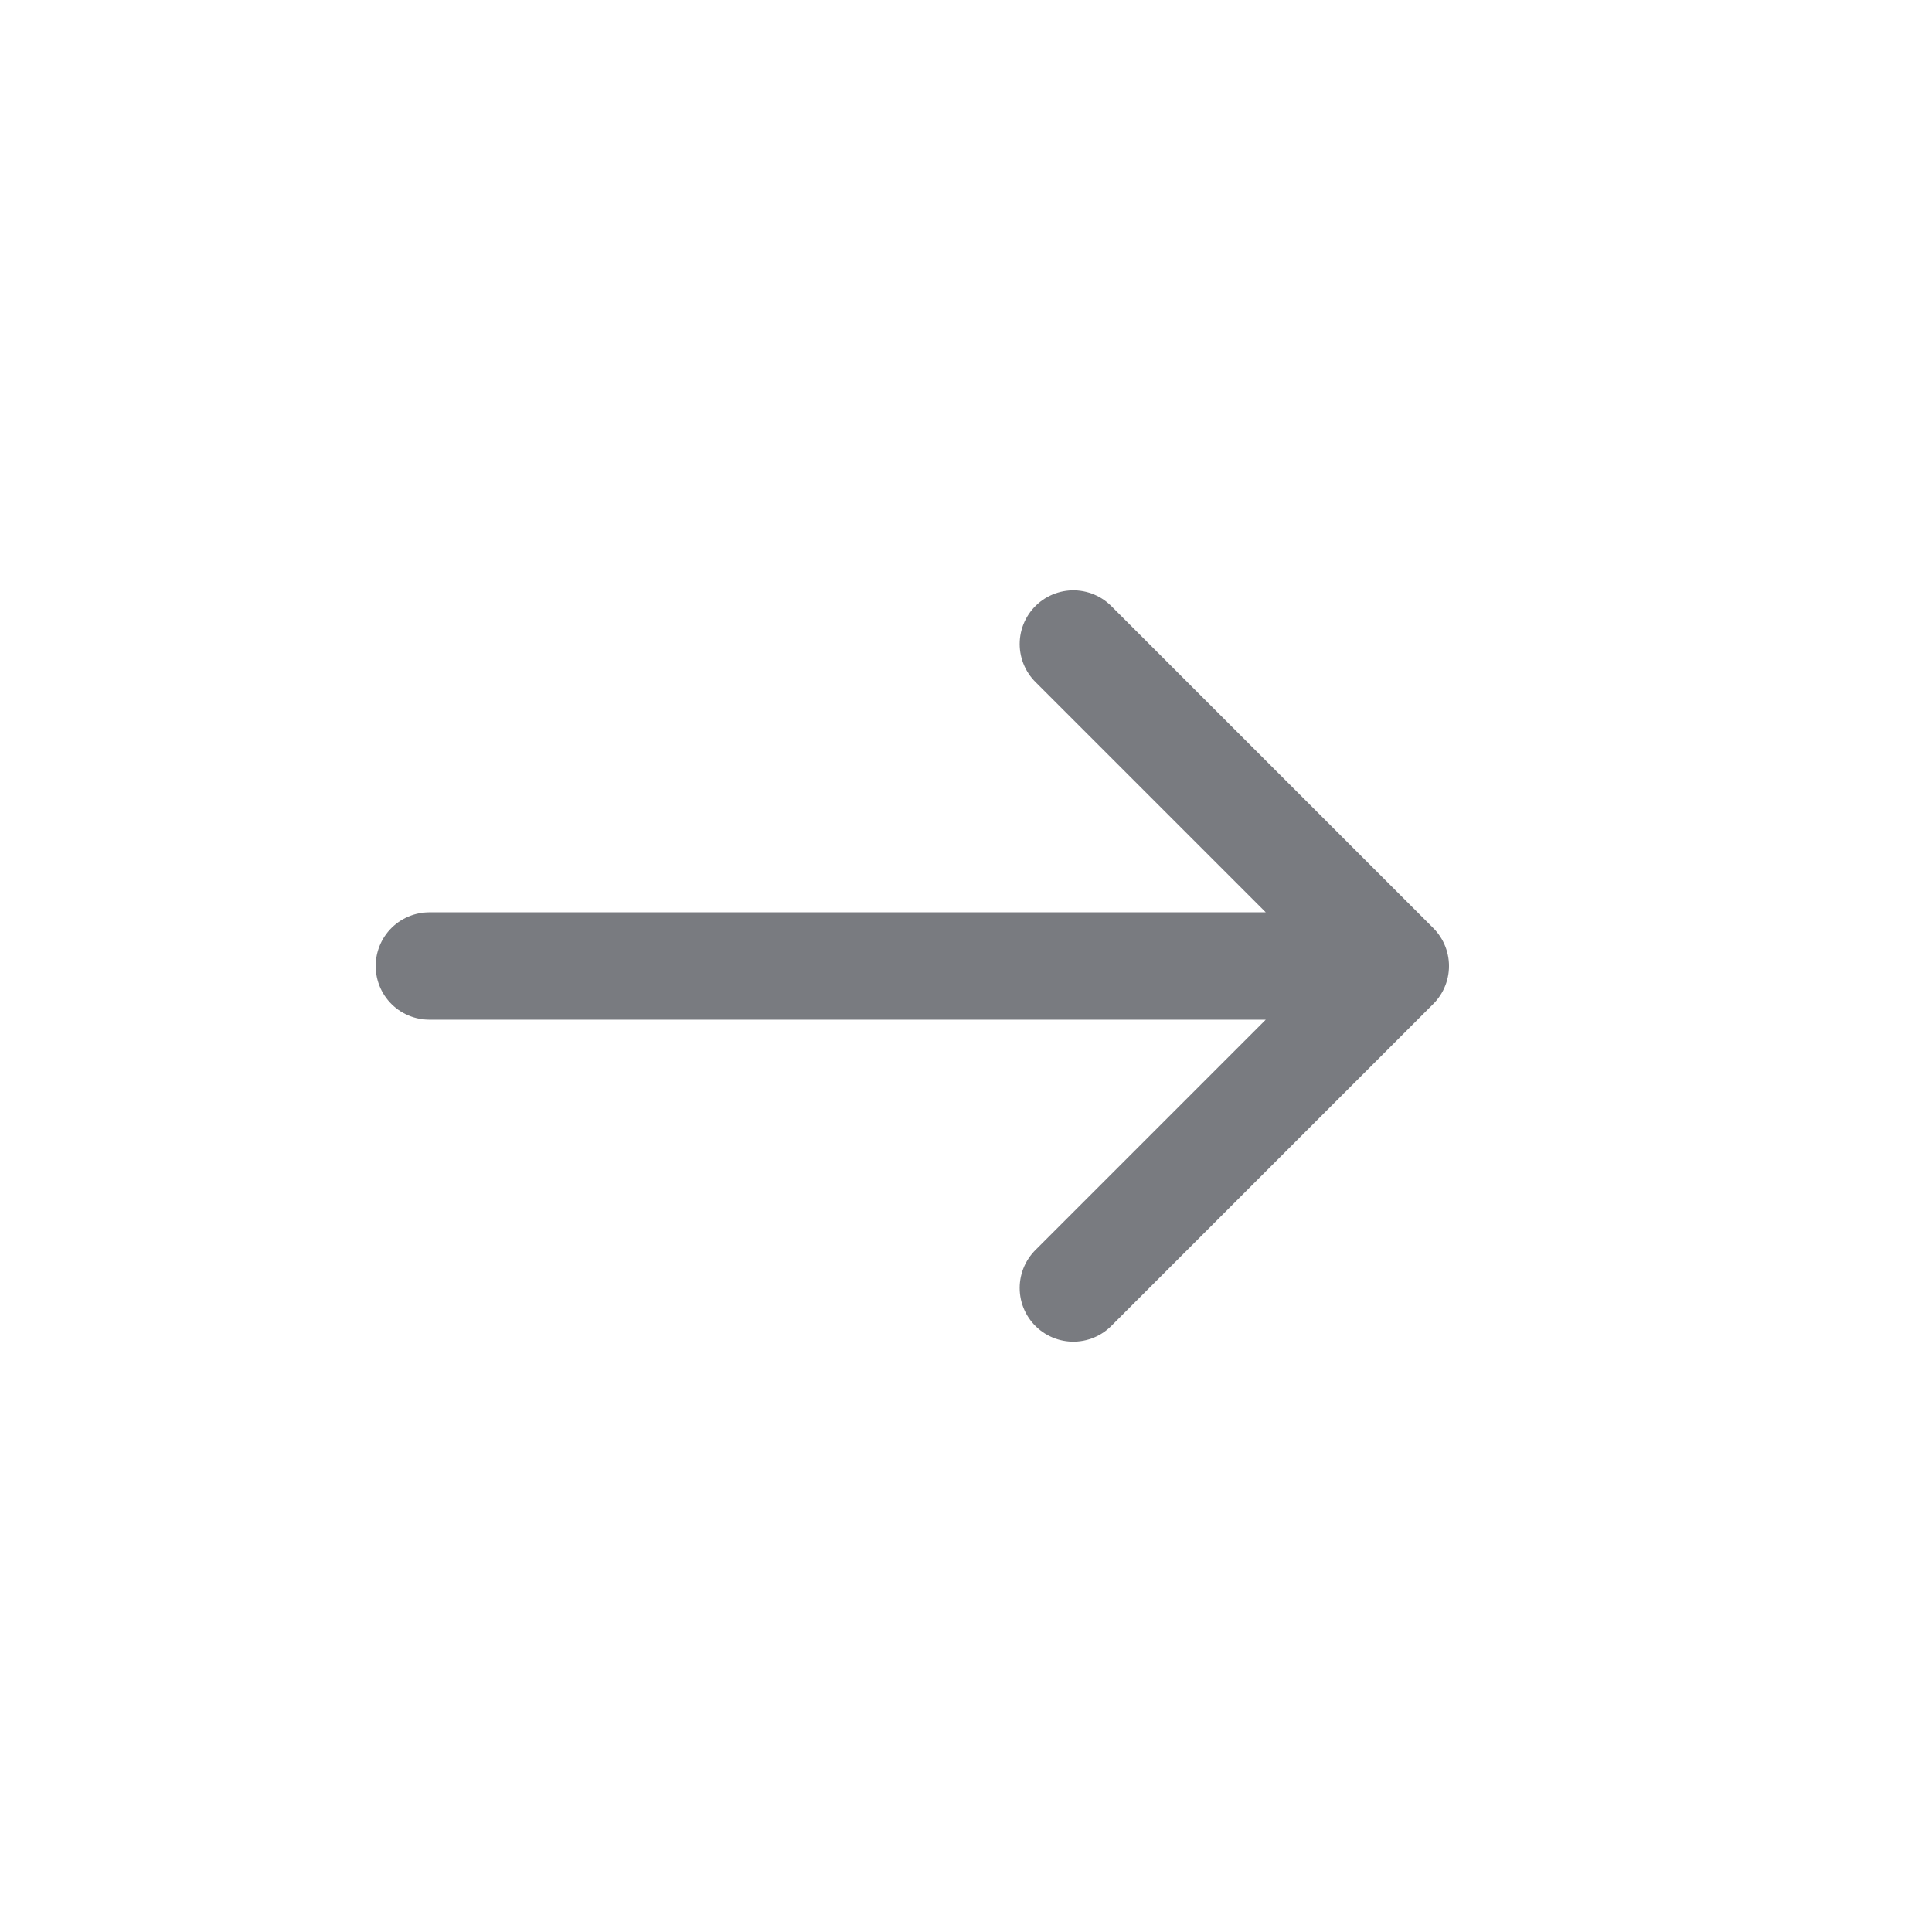
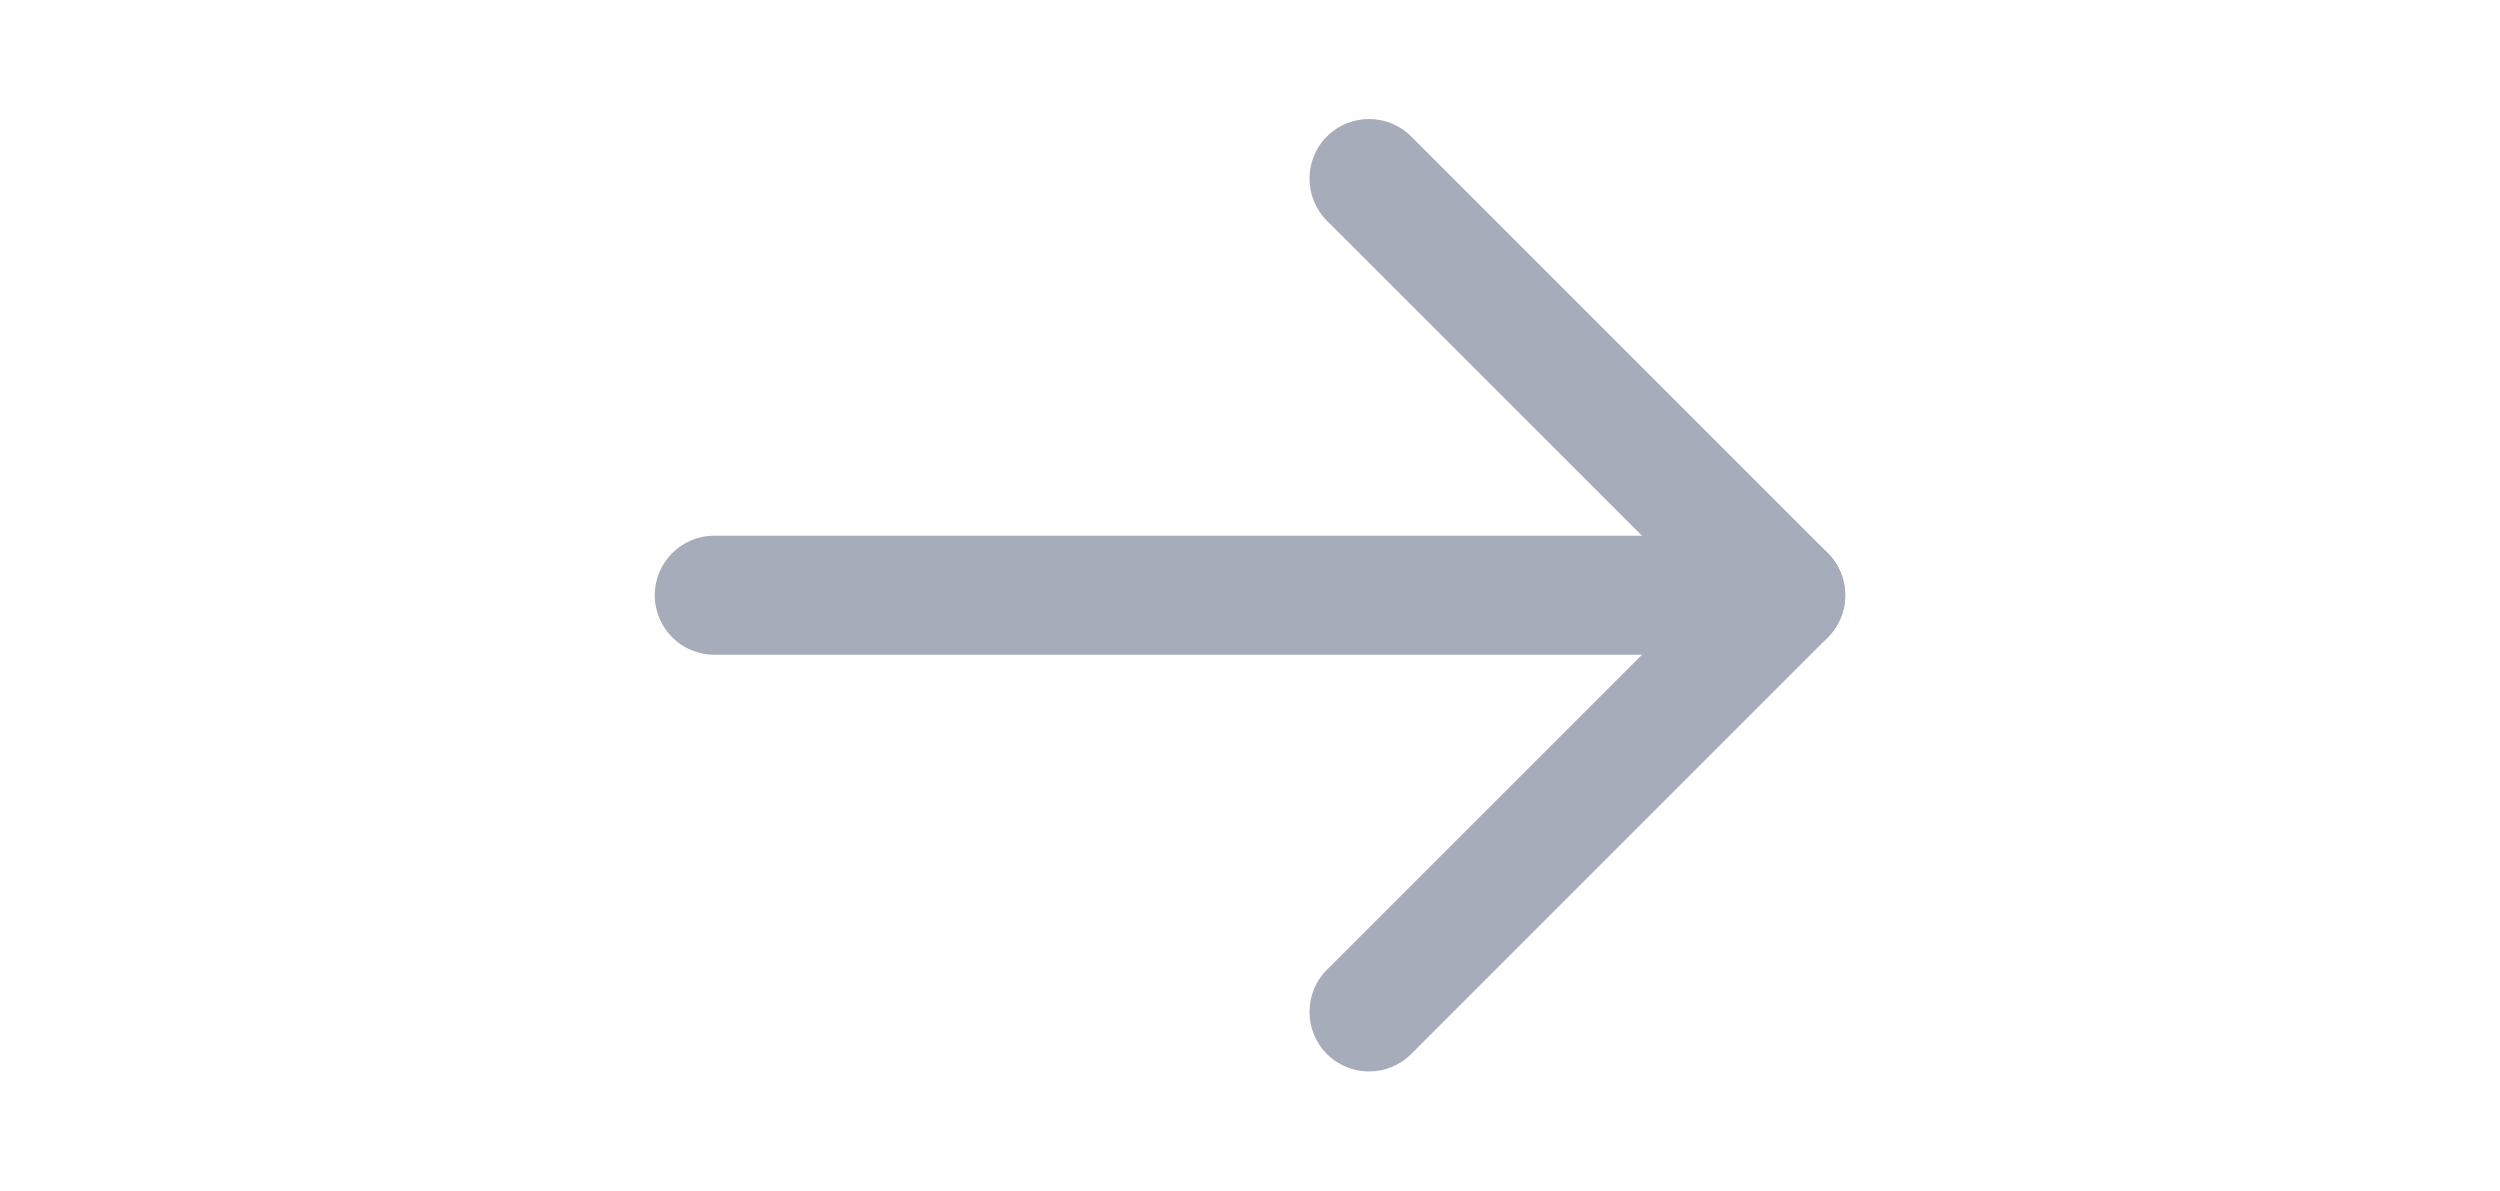
- <svg xmlns="http://www.w3.org/2000/svg" width="18" height="18" viewBox="0 0 18 18">
-   <g stroke="#797B80" fill="none" fill-rule="evenodd" stroke-linecap="round" stroke-linejoin="round">
-     <path d="m10 12 3-3-3-3M4 9h9" />
-   </g>
+ <svg xmlns="http://www.w3.org/2000/svg" width="21" height="10" viewBox="0 0 21 10" fill="none">
+   <path fill-rule="evenodd" clip-rule="evenodd" d="M5.5 5C5.5 4.724 5.724 4.5 6 4.5L15 4.5C15.276 4.5 15.5 4.724 15.5 5C15.5 5.276 15.276 5.5 15 5.5L6 5.5C5.724 5.5 5.5 5.276 5.5 5Z" fill="#A7ACBA" />
+   <path fill-rule="evenodd" clip-rule="evenodd" d="M11.146 1.146C11.342 0.951 11.658 0.951 11.854 1.146L15.354 4.646C15.549 4.842 15.549 5.158 15.354 5.354L11.854 8.854C11.658 9.049 11.342 9.049 11.146 8.854C10.951 8.658 10.951 8.342 11.146 8.146L14.293 5L11.146 1.854C10.951 1.658 10.951 1.342 11.146 1.146Z" fill="#A7ACBA" />
</svg>
